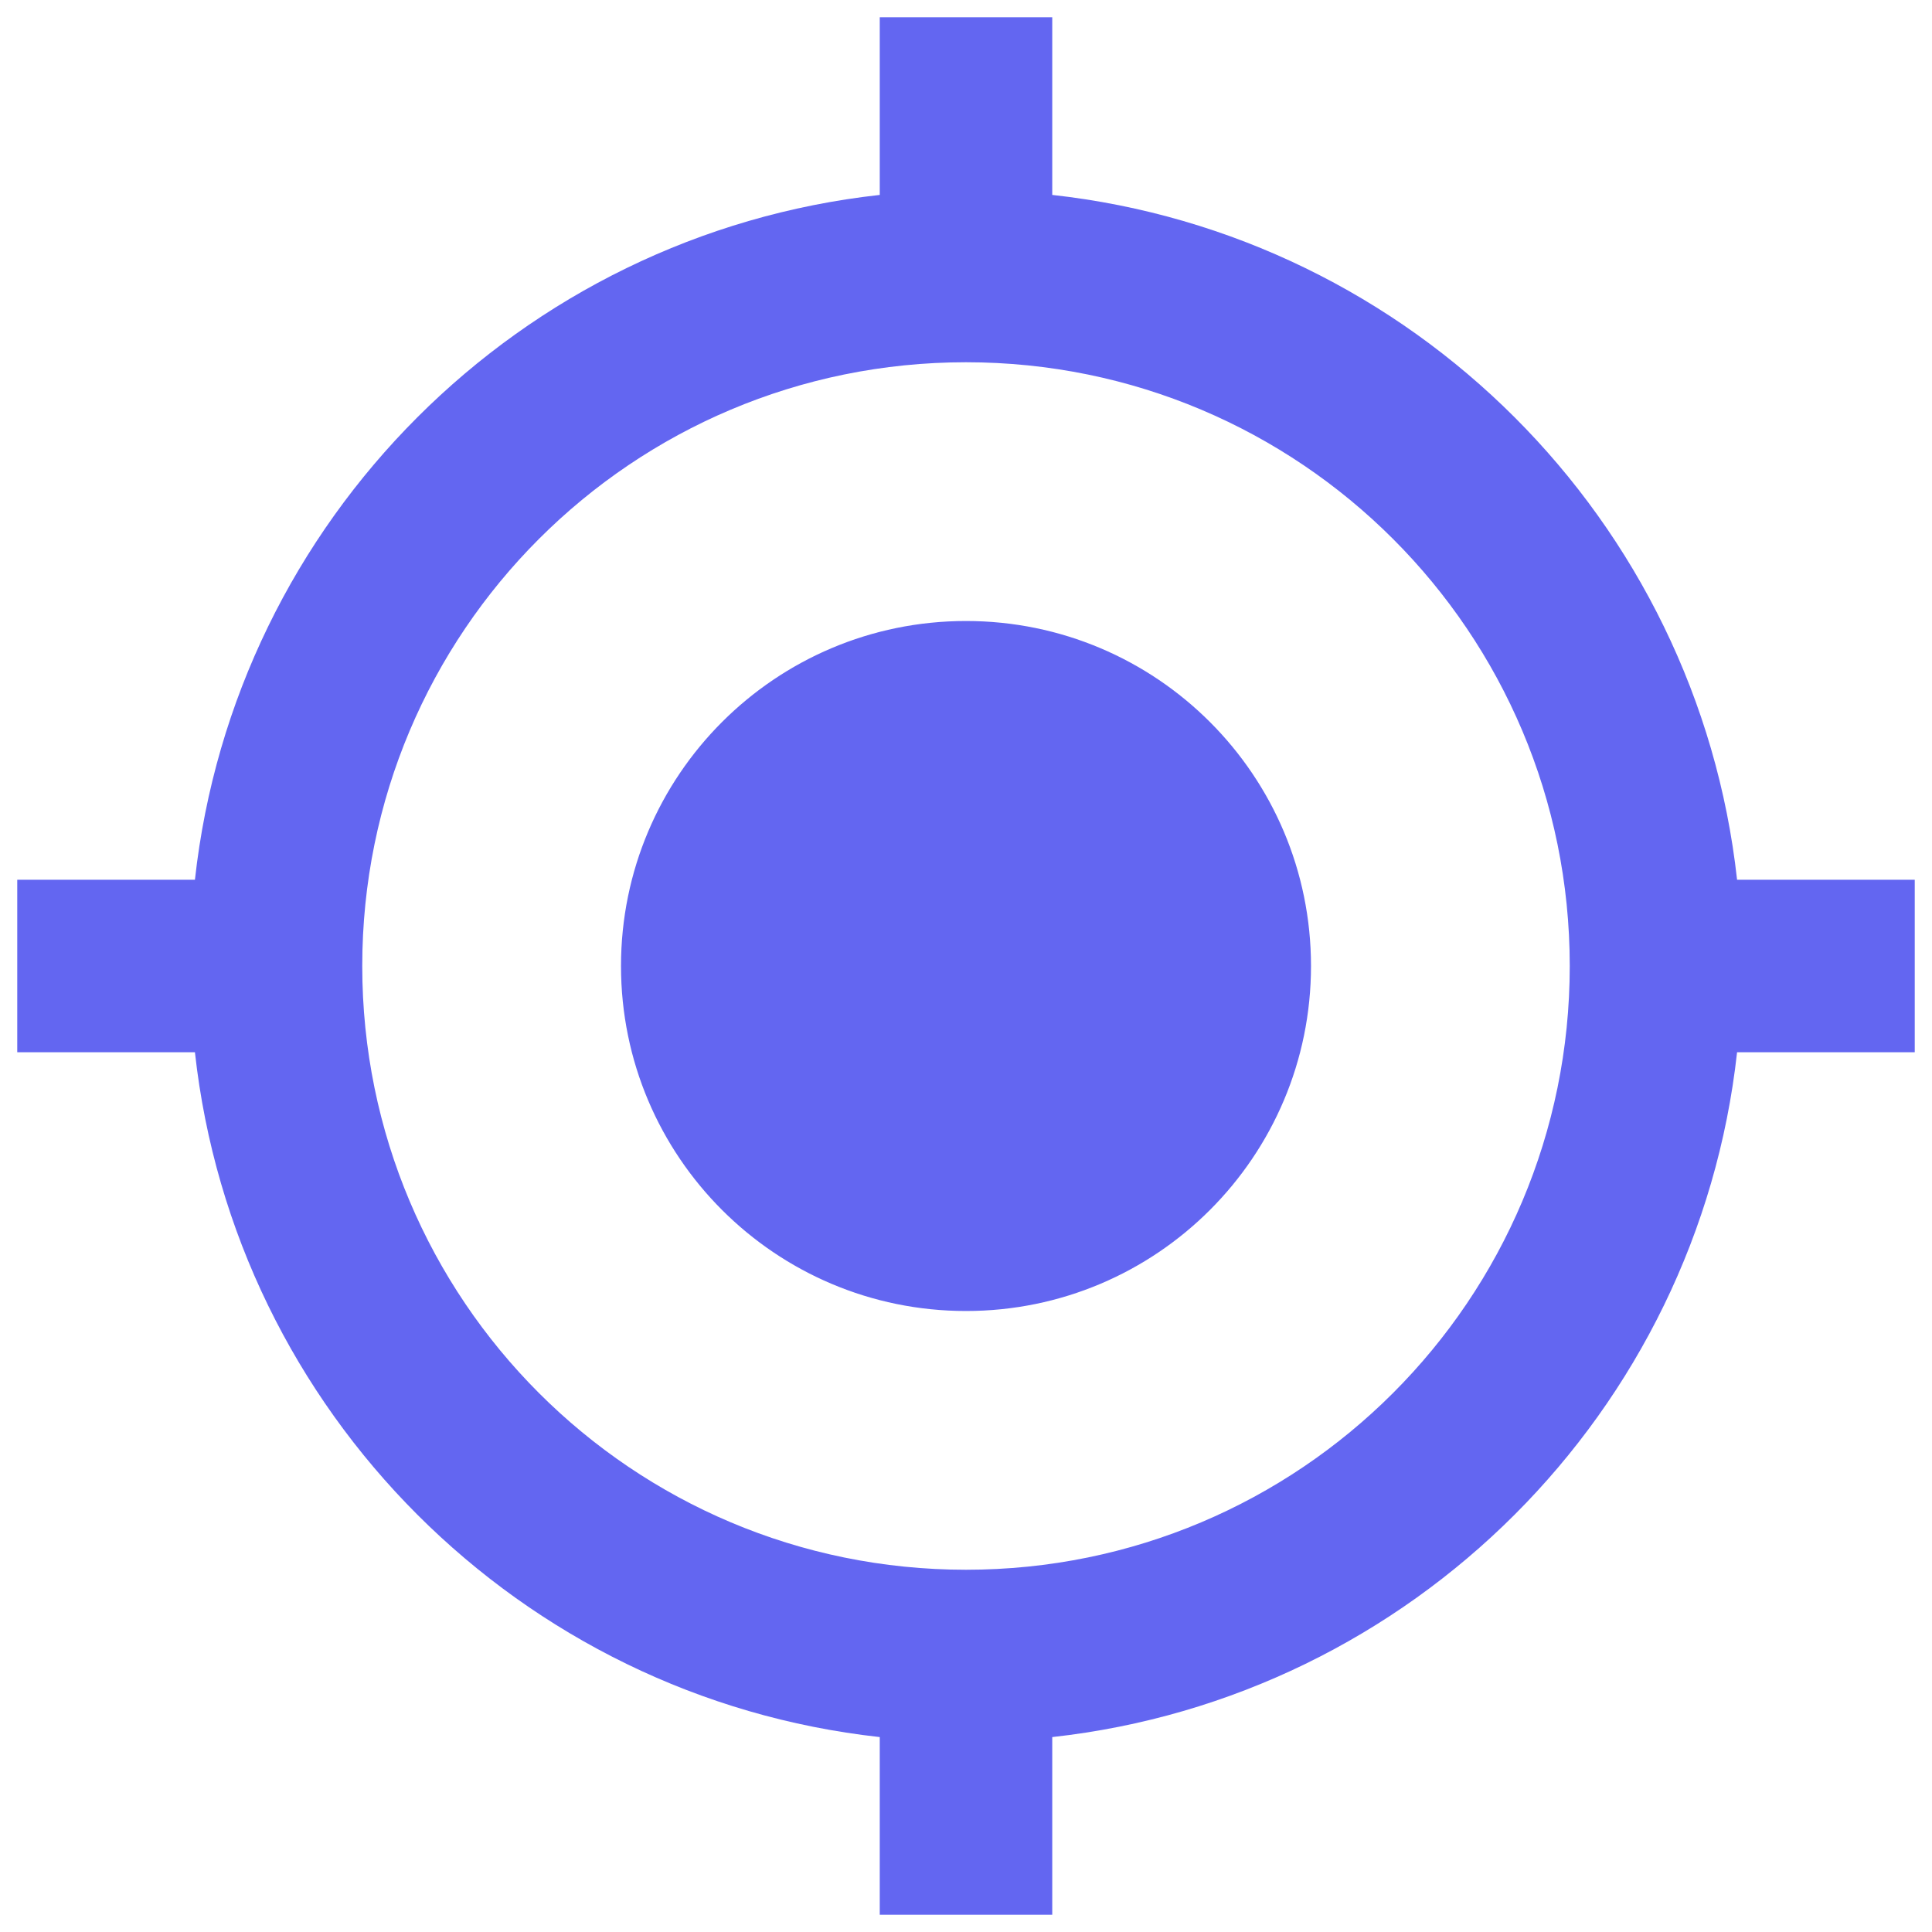
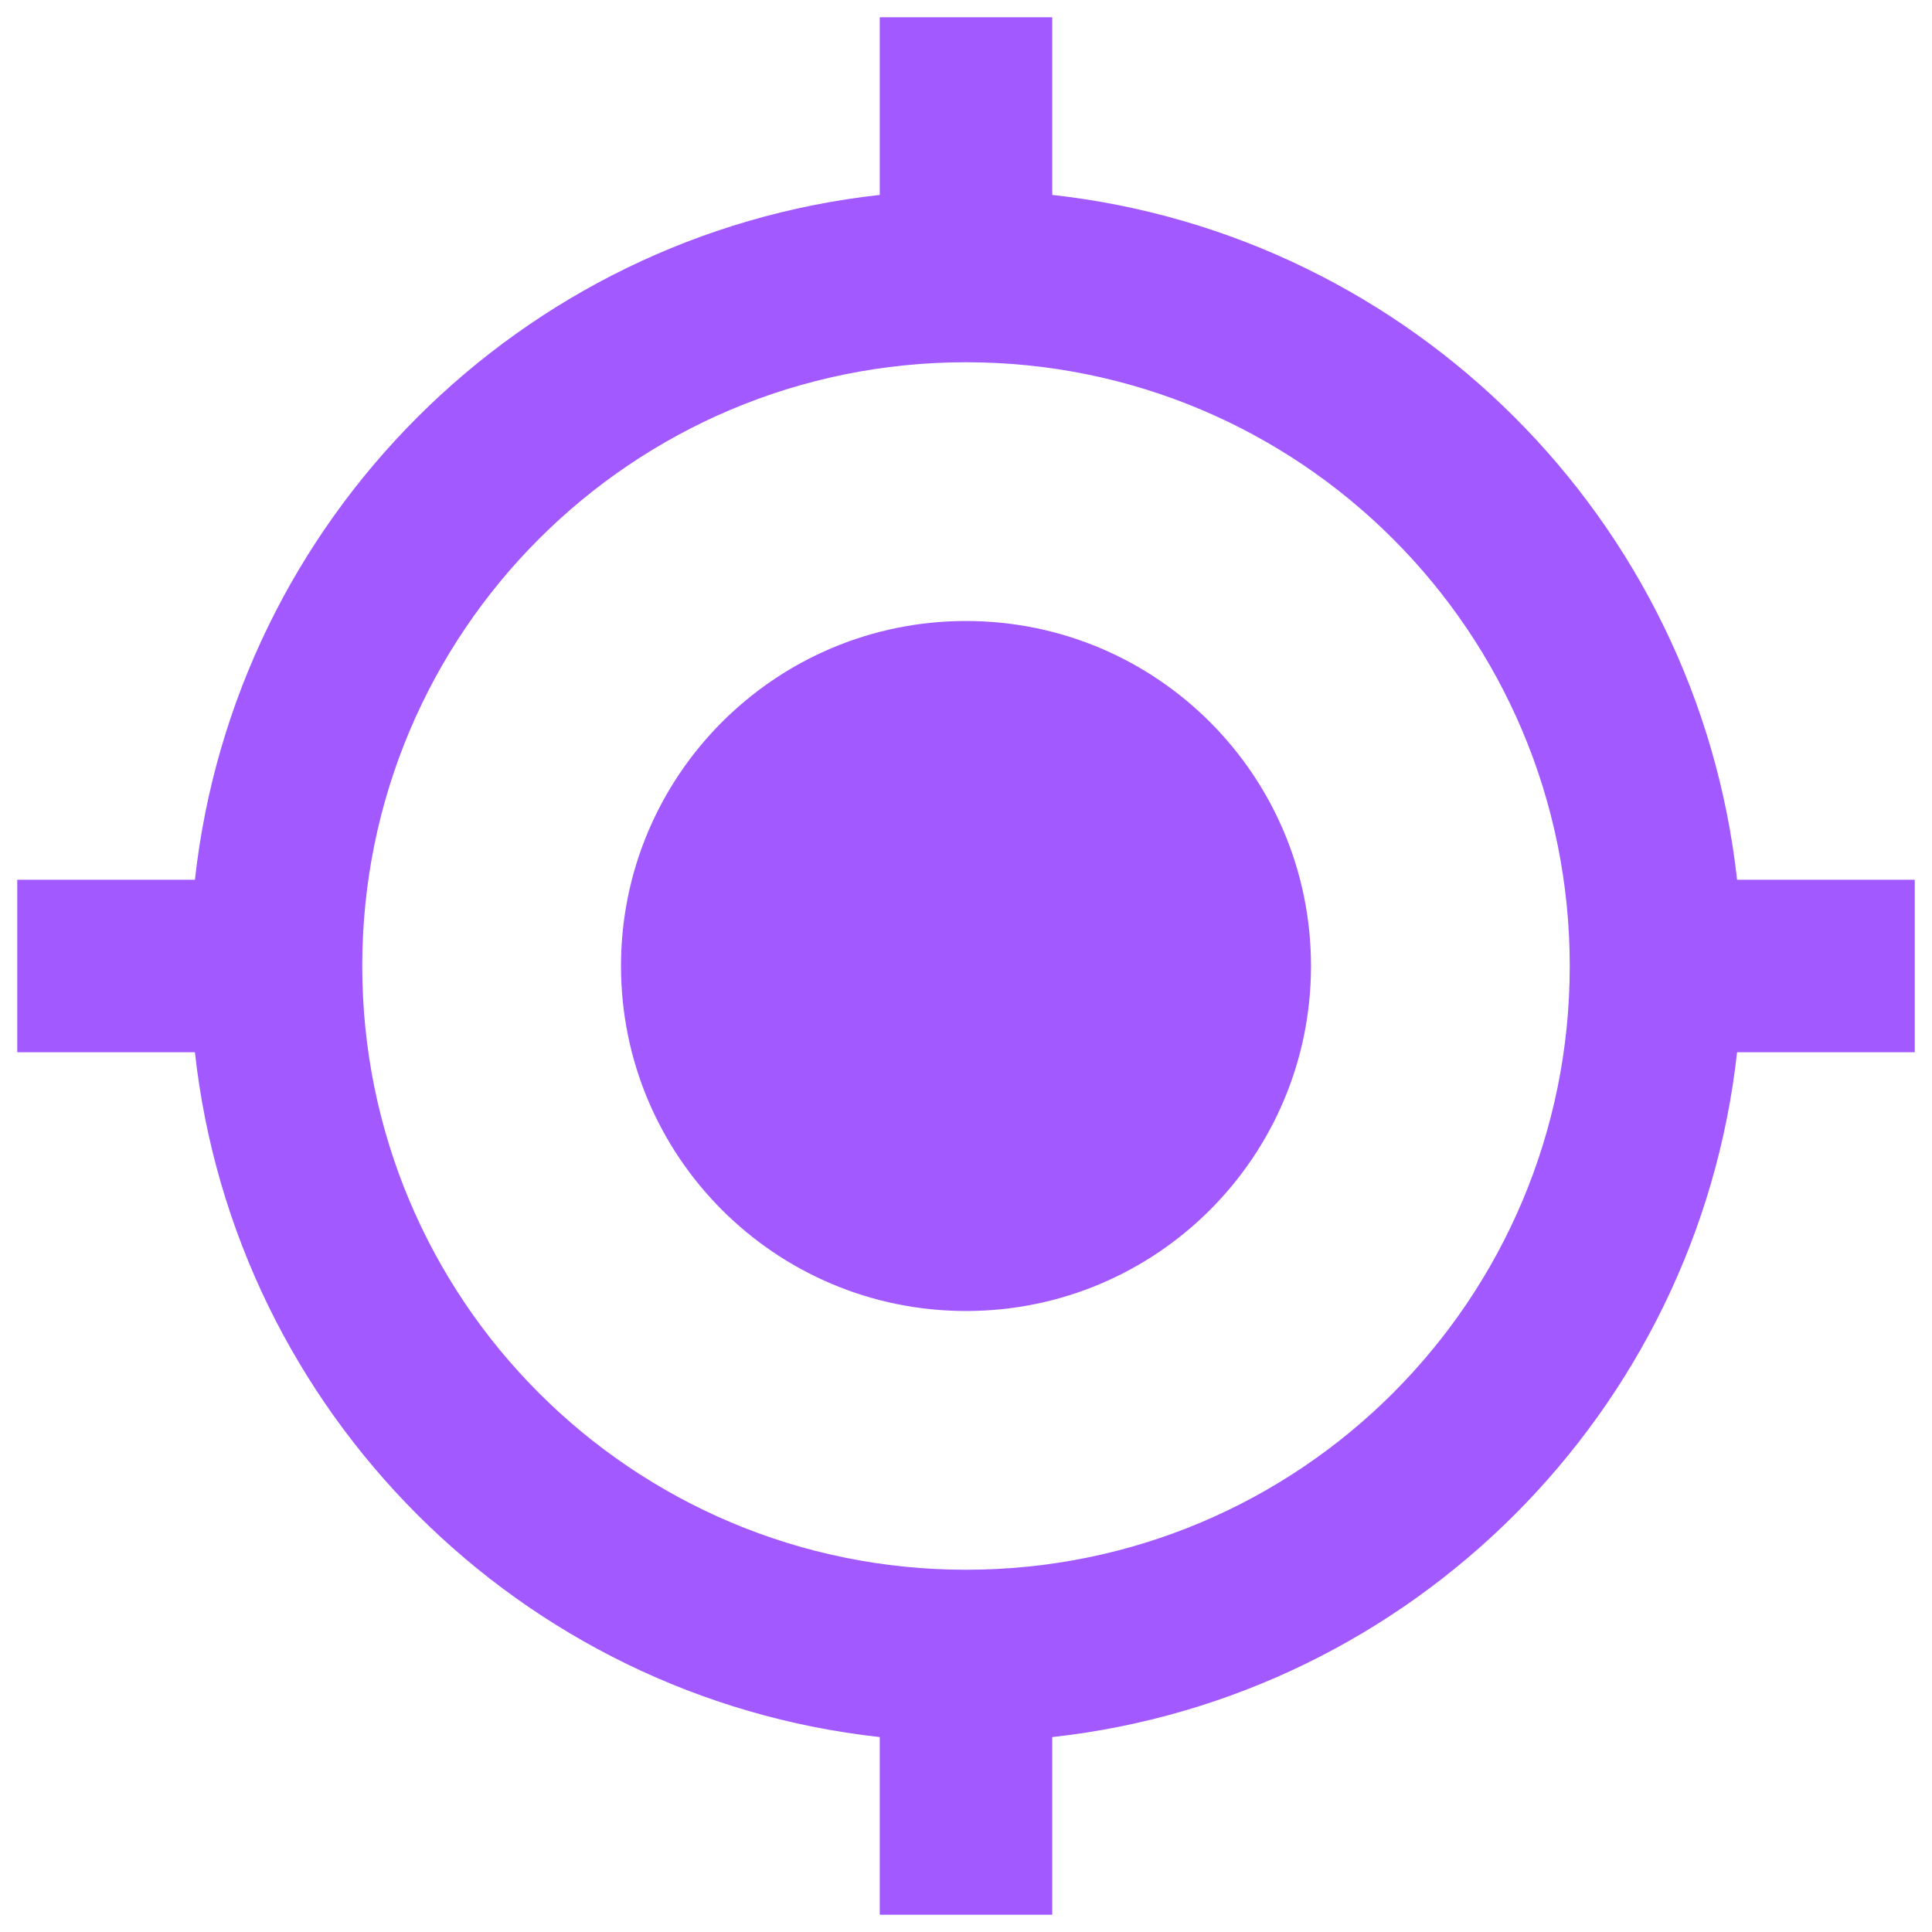
<svg xmlns="http://www.w3.org/2000/svg" width="28" height="28" viewBox="0 0 28 28" fill="none">
-   <path d="M14 9C11.238 9 9 11.238 9 14C9 16.762 11.238 19 14 19C16.762 19 19 16.762 19 14C19 11.238 16.762 9 14 9ZM25.175 12.75C24.6 7.537 20.462 3.4 15.25 2.825V0.25H12.75V2.825C7.537 3.4 3.4 7.537 2.825 12.75H0.25V15.25H2.825C3.4 20.462 7.537 24.6 12.75 25.175V27.75H15.25V25.175C20.462 24.6 24.6 20.462 25.175 15.25H27.75V12.75H25.175ZM14 22.75C9.162 22.75 5.25 18.837 5.25 14C5.25 9.162 9.162 5.25 14 5.25C18.837 5.25 22.75 9.162 22.75 14C22.75 18.837 18.837 22.75 14 22.75Z" fill="#6366F1" />
+   <path d="M14 9C11.238 9 9 11.238 9 14C9 16.762 11.238 19 14 19C16.762 19 19 16.762 19 14C19 11.238 16.762 9 14 9ZM25.175 12.75C24.6 7.537 20.462 3.4 15.25 2.825V0.25H12.75V2.825C7.537 3.4 3.4 7.537 2.825 12.75H0.25V15.25H2.825C3.4 20.462 7.537 24.6 12.75 25.175V27.75H15.25V25.175C20.462 24.6 24.6 20.462 25.175 15.25H27.75V12.75H25.175ZM14 22.75C9.162 22.75 5.25 18.837 5.25 14C5.25 9.162 9.162 5.25 14 5.25C18.837 5.25 22.75 9.162 22.75 14C22.75 18.837 18.837 22.75 14 22.75Z" fill="#A259FF" />
</svg>
